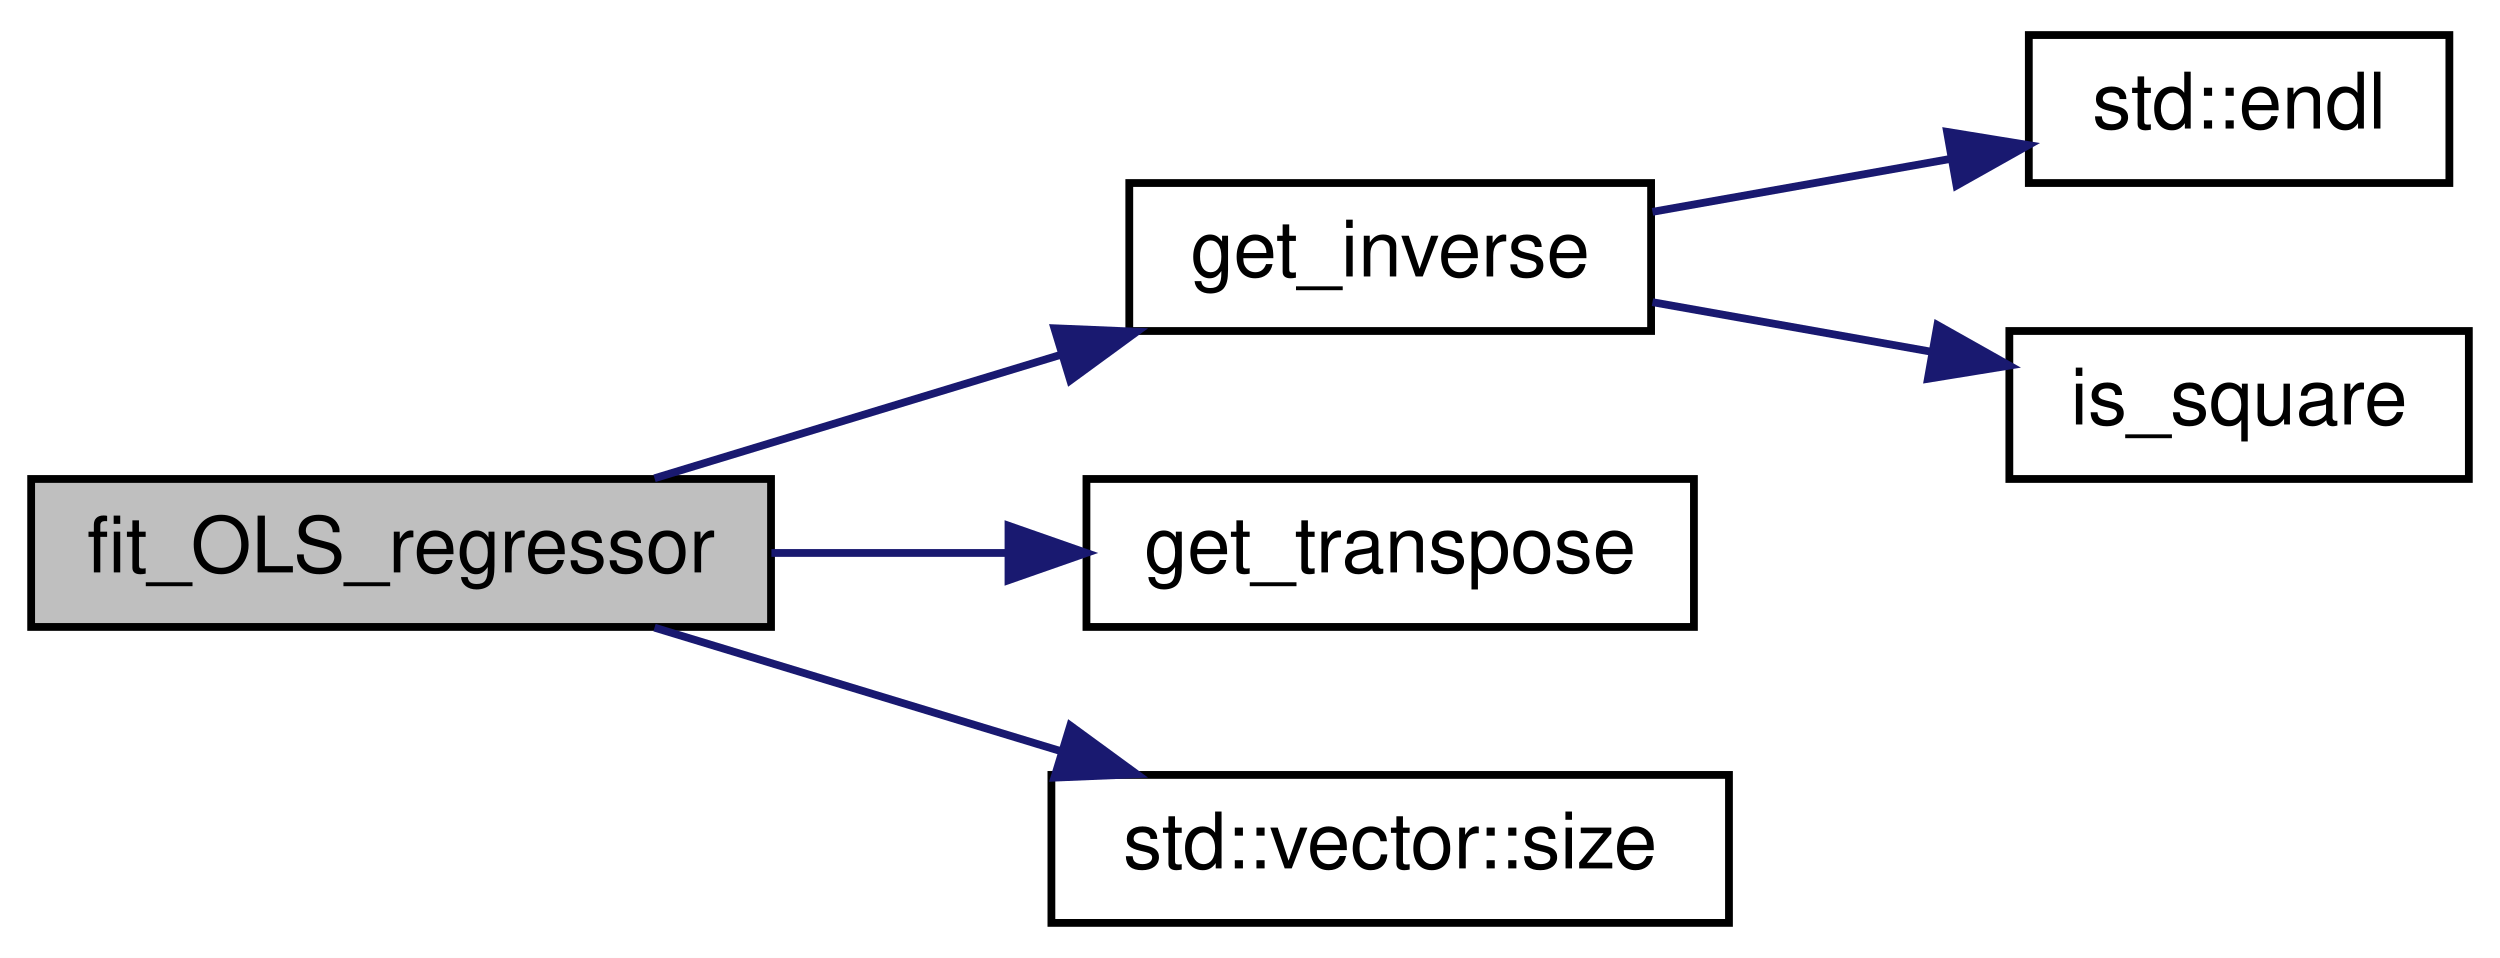
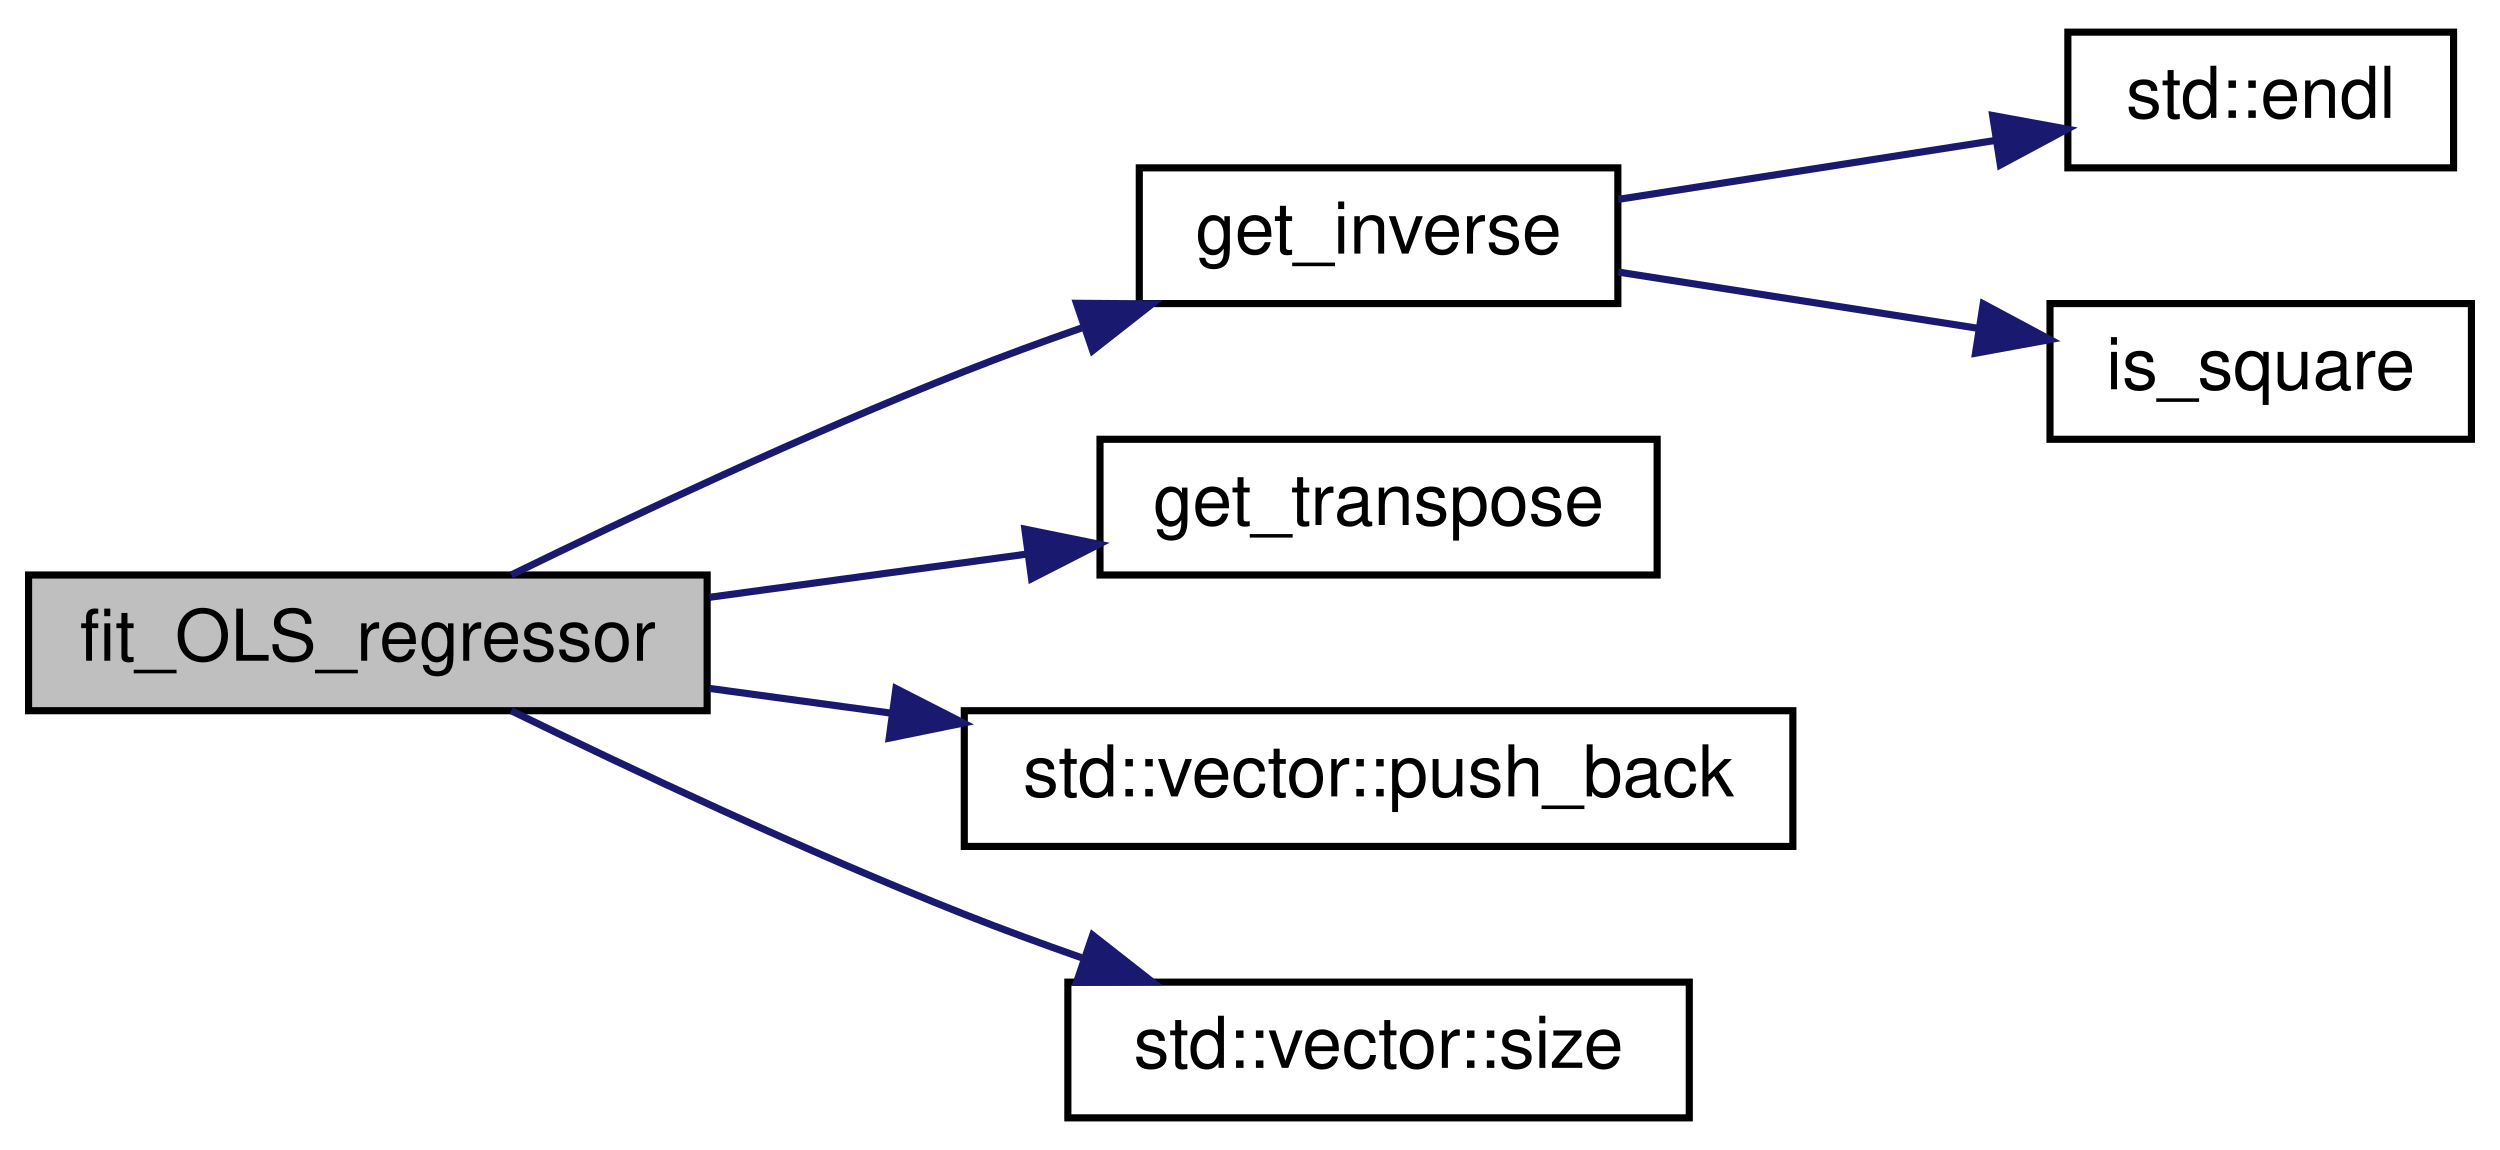
- <svg xmlns="http://www.w3.org/2000/svg" xmlns:xlink="http://www.w3.org/1999/xlink" width="321pt" height="123pt" viewBox="0.00 0.00 321.00 123.00">
-   <g id="graph0" class="graph" transform="scale(1 1) rotate(0) translate(4 119)">
-     <polygon fill="white" stroke="transparent" points="-4,4 -4,-119 317,-119 317,4 -4,4" />
+ <svg xmlns="http://www.w3.org/2000/svg" xmlns:xlink="http://www.w3.org/1999/xlink" width="350pt" height="161pt" viewBox="0.00 0.00 350.00 161.00">
+   <g id="graph0" class="graph" transform="scale(1 1) rotate(0) translate(4 157)">
+     <polygon fill="white" stroke="transparent" points="-4,4 -4,-157 346,-157 346,4 -4,4" />
    <g id="node1" class="node">
      <g id="a_node1">
        <a xlink:title=" ">
-           <polygon fill="#bfbfbf" stroke="black" points="0,-38.5 0,-57.5 95,-57.5 95,-38.5 0,-38.5" />
-           <text text-anchor="middle" x="47.5" y="-45.5" font-family="Helvetica,sans-Serif" font-size="10.00">fit_OLS_regressor</text>
+           <polygon fill="#bfbfbf" stroke="black" points="0,-57.5 0,-76.5 95,-76.5 95,-57.5 0,-57.5" />
+           <text text-anchor="middle" x="47.5" y="-64.5" font-family="Helvetica,sans-Serif" font-size="10.00">fit_OLS_regressor</text>
        </a>
      </g>
    </g>
    <g id="node2" class="node">
      <g id="a_node2">
        <a xlink:href="../../dc/d38/ordinary__least__squares__regressor_8cpp.html#a98ab8f75d981088369b89b8be2182483" target="_top" xlink:title=" ">
-           <polygon fill="white" stroke="black" points="141,-76.5 141,-95.5 208,-95.5 208,-76.5 141,-76.5" />
-           <text text-anchor="middle" x="174.5" y="-83.5" font-family="Helvetica,sans-Serif" font-size="10.00">get_inverse</text>
+           <polygon fill="white" stroke="black" points="155.5,-114.5 155.5,-133.5 222.5,-133.5 222.5,-114.5 155.5,-114.5" />
+           <text text-anchor="middle" x="189" y="-121.5" font-family="Helvetica,sans-Serif" font-size="10.00">get_inverse</text>
        </a>
      </g>
    </g>
    <g id="edge1" class="edge">
-       <path fill="none" stroke="midnightblue" d="M80.04,-57.59C95.88,-62.4 115.27,-68.3 132.28,-73.47" />
-       <polygon fill="midnightblue" stroke="midnightblue" points="131.38,-76.85 141.97,-76.41 133.42,-70.16 131.38,-76.85" />
+       <path fill="none" stroke="midnightblue" d="M67.58,-76.51C84.13,-84.59 108.86,-96.24 131,-105 136.27,-107.09 141.88,-109.14 147.44,-111.09" />
+       <polygon fill="midnightblue" stroke="midnightblue" points="146.71,-114.54 157.31,-114.46 148.97,-107.92 146.71,-114.54" />
    </g>
    <g id="node5" class="node">
      <g id="a_node5">
        <a xlink:href="../../dc/d38/ordinary__least__squares__regressor_8cpp.html#a889f9de199fa793497c864d8e493af05" target="_top" xlink:title=" ">
-           <polygon fill="white" stroke="black" points="135.5,-38.5 135.5,-57.5 213.5,-57.5 213.5,-38.5 135.5,-38.5" />
-           <text text-anchor="middle" x="174.5" y="-45.5" font-family="Helvetica,sans-Serif" font-size="10.00">get_transpose</text>
+           <polygon fill="white" stroke="black" points="150,-76.5 150,-95.5 228,-95.5 228,-76.5 150,-76.5" />
+           <text text-anchor="middle" x="189" y="-83.5" font-family="Helvetica,sans-Serif" font-size="10.00">get_transpose</text>
        </a>
      </g>
    </g>
    <g id="edge4" class="edge">
-       <path fill="none" stroke="midnightblue" d="M95.05,-48C104.94,-48 115.4,-48 125.35,-48" />
-       <polygon fill="midnightblue" stroke="midnightblue" points="125.49,-51.5 135.49,-48 125.49,-44.5 125.49,-51.5" />
+       <path fill="none" stroke="midnightblue" d="M95.34,-73.38C109.61,-75.32 125.31,-77.46 139.68,-79.42" />
+       <polygon fill="midnightblue" stroke="midnightblue" points="139.48,-82.92 149.86,-80.81 140.42,-75.99 139.48,-82.92" />
    </g>
    <g id="node6" class="node">
      <g id="a_node6">
-         <a target="_blank" xlink:href="http://en.cppreference.com/w/cpp/container/vector/size.html#" xlink:title=" ">
-           <polygon fill="white" stroke="black" points="131,-0.5 131,-19.5 218,-19.5 218,-0.5 131,-0.5" />
-           <text text-anchor="middle" x="174.5" y="-7.5" font-family="Helvetica,sans-Serif" font-size="10.00">std::vector::size</text>
+         <a target="_blank" xlink:href="http://en.cppreference.com/w/cpp/container/vector/push_back.html#" xlink:title=" ">
+           <polygon fill="white" stroke="black" points="131,-38.5 131,-57.5 247,-57.5 247,-38.5 131,-38.5" />
+           <text text-anchor="middle" x="189" y="-45.5" font-family="Helvetica,sans-Serif" font-size="10.00">std::vector::push_back</text>
        </a>
      </g>
    </g>
    <g id="edge5" class="edge">
-       <path fill="none" stroke="midnightblue" d="M80.04,-38.41C95.88,-33.6 115.27,-27.7 132.28,-22.53" />
-       <polygon fill="midnightblue" stroke="midnightblue" points="133.42,-25.84 141.97,-19.59 131.38,-19.15 133.42,-25.84" />
+       <path fill="none" stroke="midnightblue" d="M95.34,-60.62C103.53,-59.5 112.2,-58.32 120.81,-57.15" />
+       <polygon fill="midnightblue" stroke="midnightblue" points="121.43,-60.6 130.87,-55.78 120.49,-53.66 121.43,-60.6" />
+     </g>
+     <g id="node7" class="node">
+       <g id="a_node7">
+         <a target="_blank" xlink:href="http://en.cppreference.com/w/cpp/container/vector/size.html#" xlink:title=" ">
+           <polygon fill="white" stroke="black" points="145.5,-0.5 145.5,-19.5 232.5,-19.5 232.5,-0.5 145.5,-0.5" />
+           <text text-anchor="middle" x="189" y="-7.5" font-family="Helvetica,sans-Serif" font-size="10.00">std::vector::size</text>
+         </a>
+       </g>
+     </g>
+     <g id="edge6" class="edge">
+       <path fill="none" stroke="midnightblue" d="M67.58,-57.49C84.13,-49.41 108.86,-37.76 131,-29 136.27,-26.91 141.88,-24.86 147.44,-22.91" />
+       <polygon fill="midnightblue" stroke="midnightblue" points="148.97,-26.08 157.31,-19.54 146.71,-19.46 148.97,-26.08" />
    </g>
    <g id="node3" class="node">
      <g id="a_node3">
        <a target="_blank" xlink:href="http://en.cppreference.com/w/cpp/io/manip/endl.html#" xlink:title=" ">
-           <polygon fill="white" stroke="black" points="256.5,-95.5 256.5,-114.5 310.5,-114.5 310.5,-95.5 256.5,-95.5" />
-           <text text-anchor="middle" x="283.5" y="-102.5" font-family="Helvetica,sans-Serif" font-size="10.00">std::endl</text>
+           <polygon fill="white" stroke="black" points="285.5,-133.5 285.5,-152.5 339.5,-152.5 339.5,-133.5 285.5,-133.5" />
+           <text text-anchor="middle" x="312.5" y="-140.5" font-family="Helvetica,sans-Serif" font-size="10.00">std::endl</text>
        </a>
      </g>
    </g>
    <g id="edge2" class="edge">
-       <path fill="none" stroke="midnightblue" d="M208.18,-91.8C220.28,-93.95 234.07,-96.4 246.45,-98.6" />
-       <polygon fill="midnightblue" stroke="midnightblue" points="246,-102.07 256.45,-100.37 247.22,-95.18 246,-102.07" />
+       <path fill="none" stroke="midnightblue" d="M222.56,-129.09C238.86,-131.64 258.64,-134.73 275.4,-137.35" />
+       <polygon fill="midnightblue" stroke="midnightblue" points="274.97,-140.83 285.39,-138.92 276.05,-133.91 274.97,-140.83" />
    </g>
    <g id="node4" class="node">
      <g id="a_node4">
        <a xlink:href="../../dc/d38/ordinary__least__squares__regressor_8cpp.html#a4921874435266592b222e3f2eda0e01f" target="_top" xlink:title=" ">
-           <polygon fill="white" stroke="black" points="254,-57.5 254,-76.5 313,-76.5 313,-57.5 254,-57.5" />
-           <text text-anchor="middle" x="283.5" y="-64.5" font-family="Helvetica,sans-Serif" font-size="10.00">is_square</text>
+           <polygon fill="white" stroke="black" points="283,-95.5 283,-114.5 342,-114.5 342,-95.5 283,-95.5" />
+           <text text-anchor="middle" x="312.5" y="-102.5" font-family="Helvetica,sans-Serif" font-size="10.00">is_square</text>
        </a>
      </g>
    </g>
    <g id="edge3" class="edge">
-       <path fill="none" stroke="midnightblue" d="M208.18,-80.2C219.5,-78.19 232.28,-75.92 244.02,-73.83" />
-       <polygon fill="midnightblue" stroke="midnightblue" points="244.76,-77.26 254,-72.06 243.54,-70.36 244.76,-77.26" />
+       <path fill="none" stroke="midnightblue" d="M222.56,-118.91C238.01,-116.49 256.59,-113.59 272.77,-111.06" />
+       <polygon fill="midnightblue" stroke="midnightblue" points="273.65,-114.46 282.99,-109.46 272.57,-107.55 273.65,-114.46" />
    </g>
  </g>
</svg>
